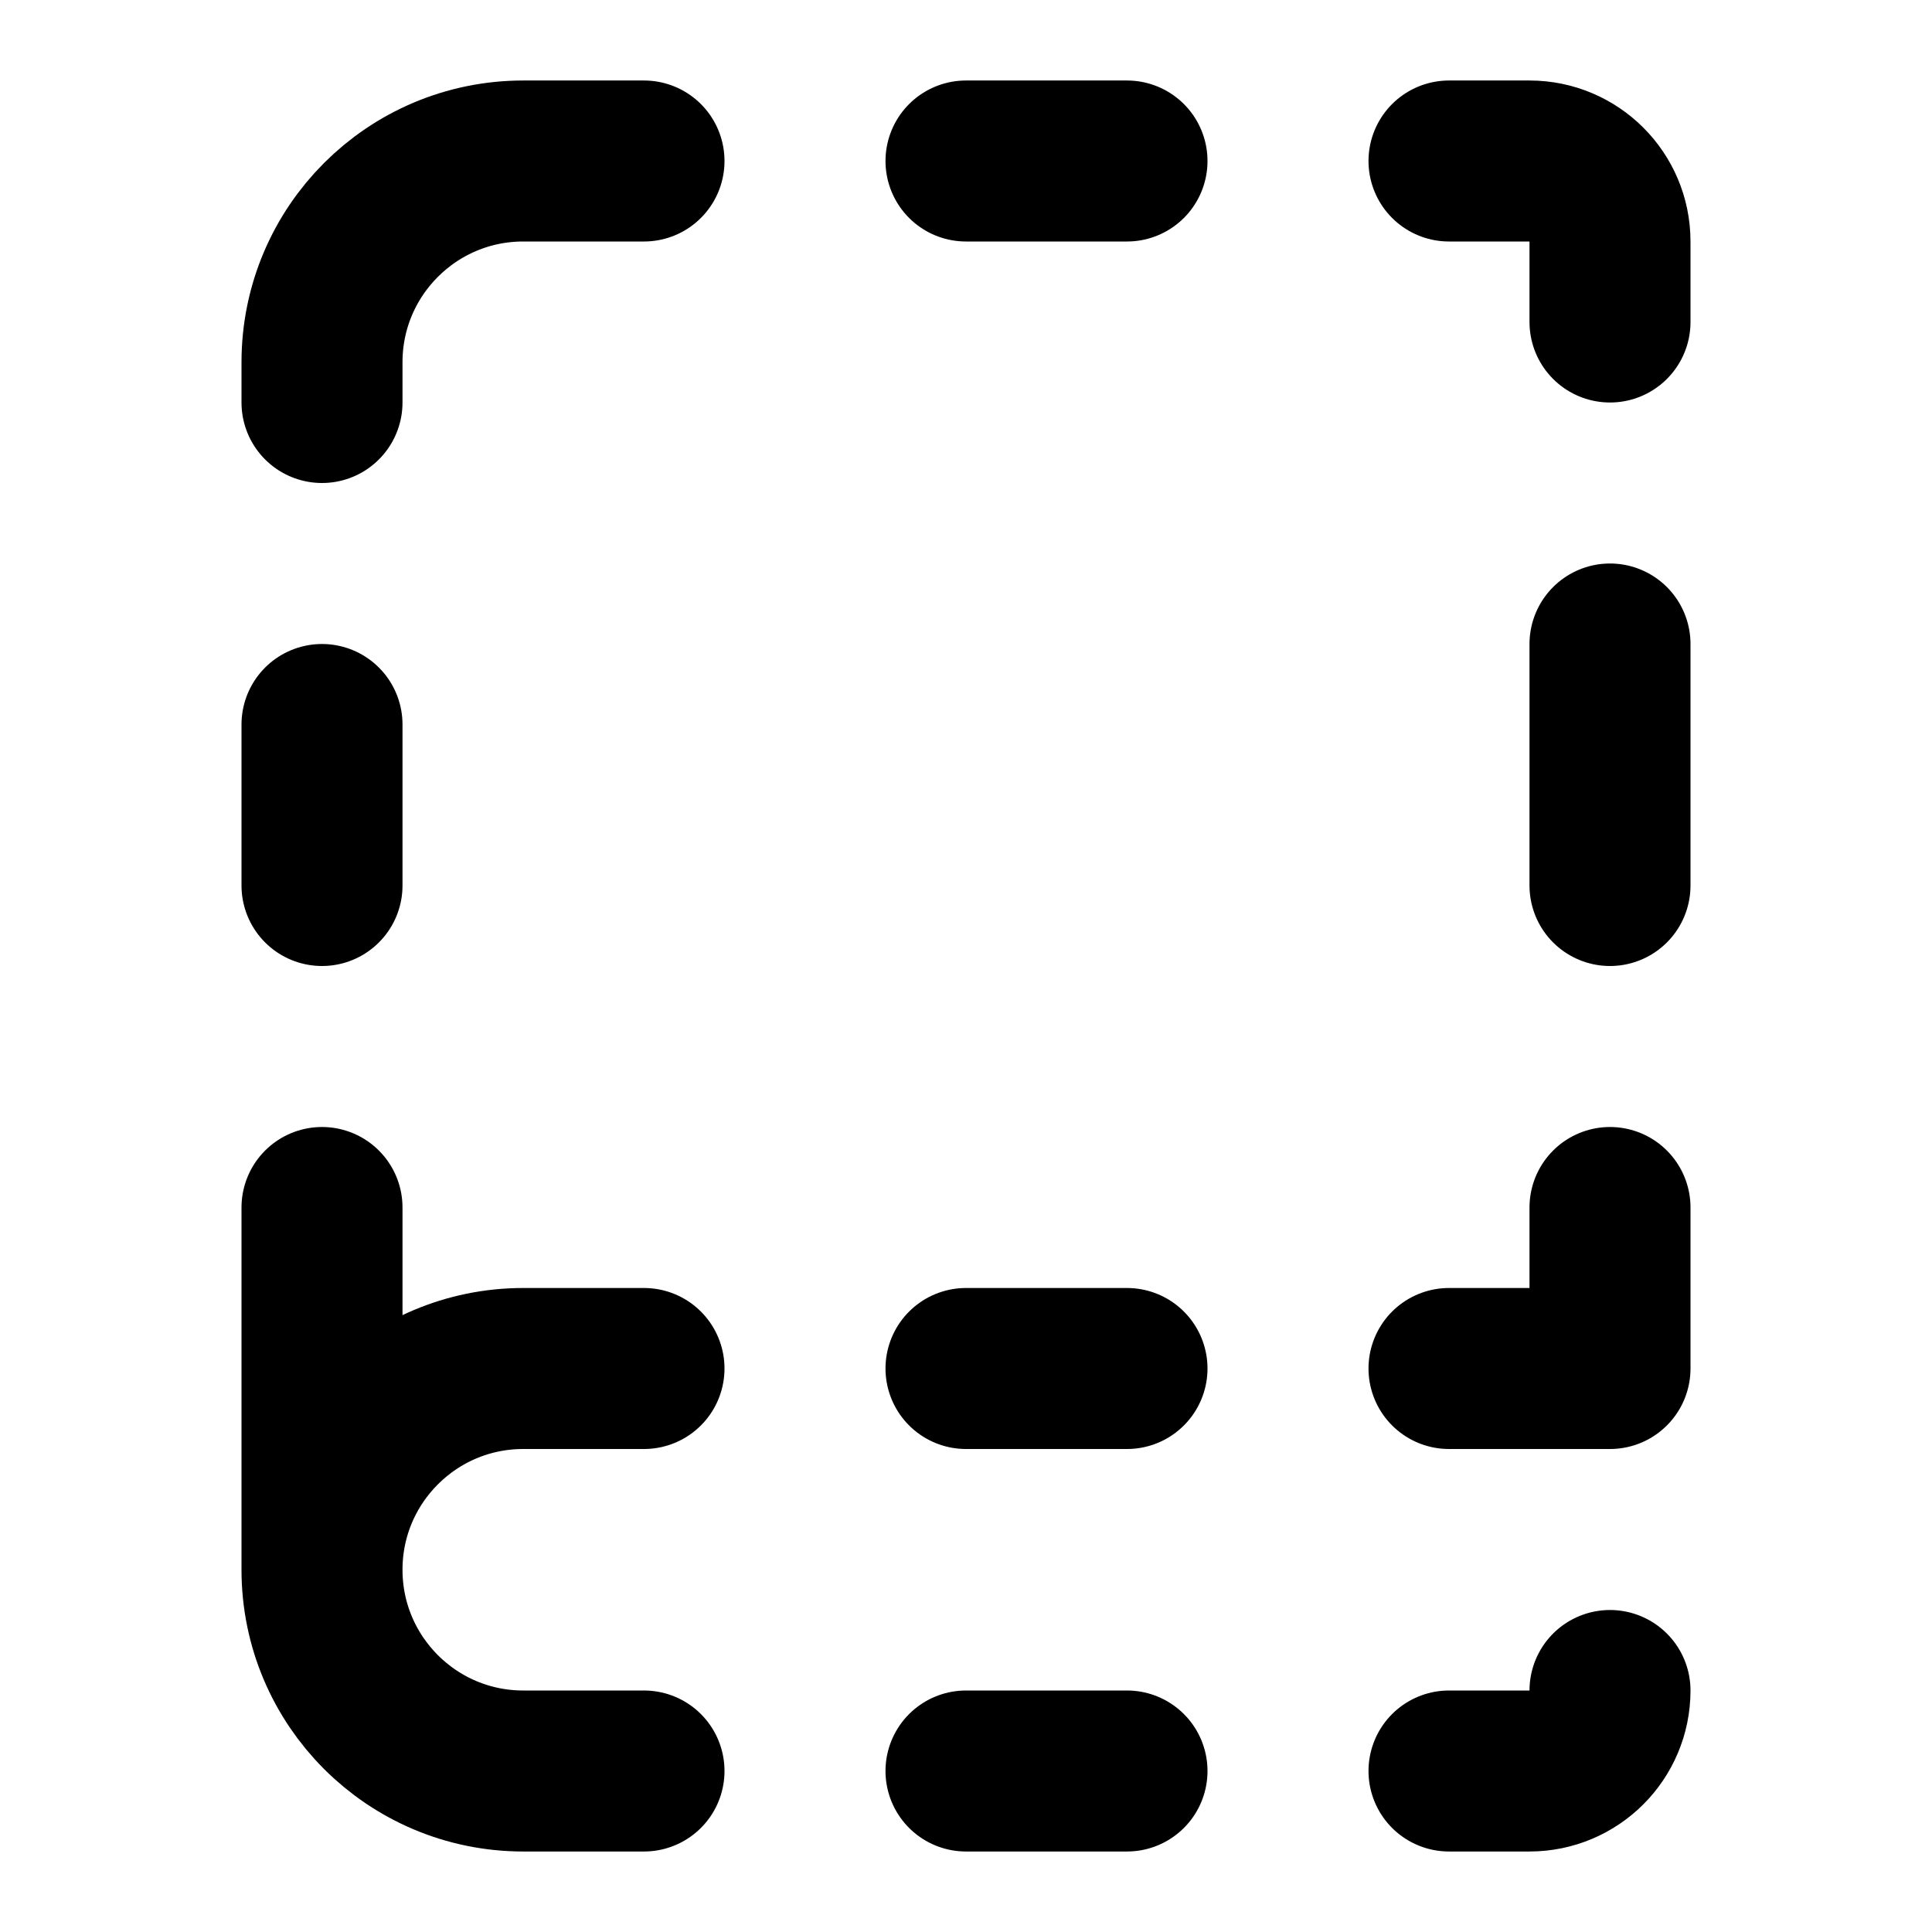
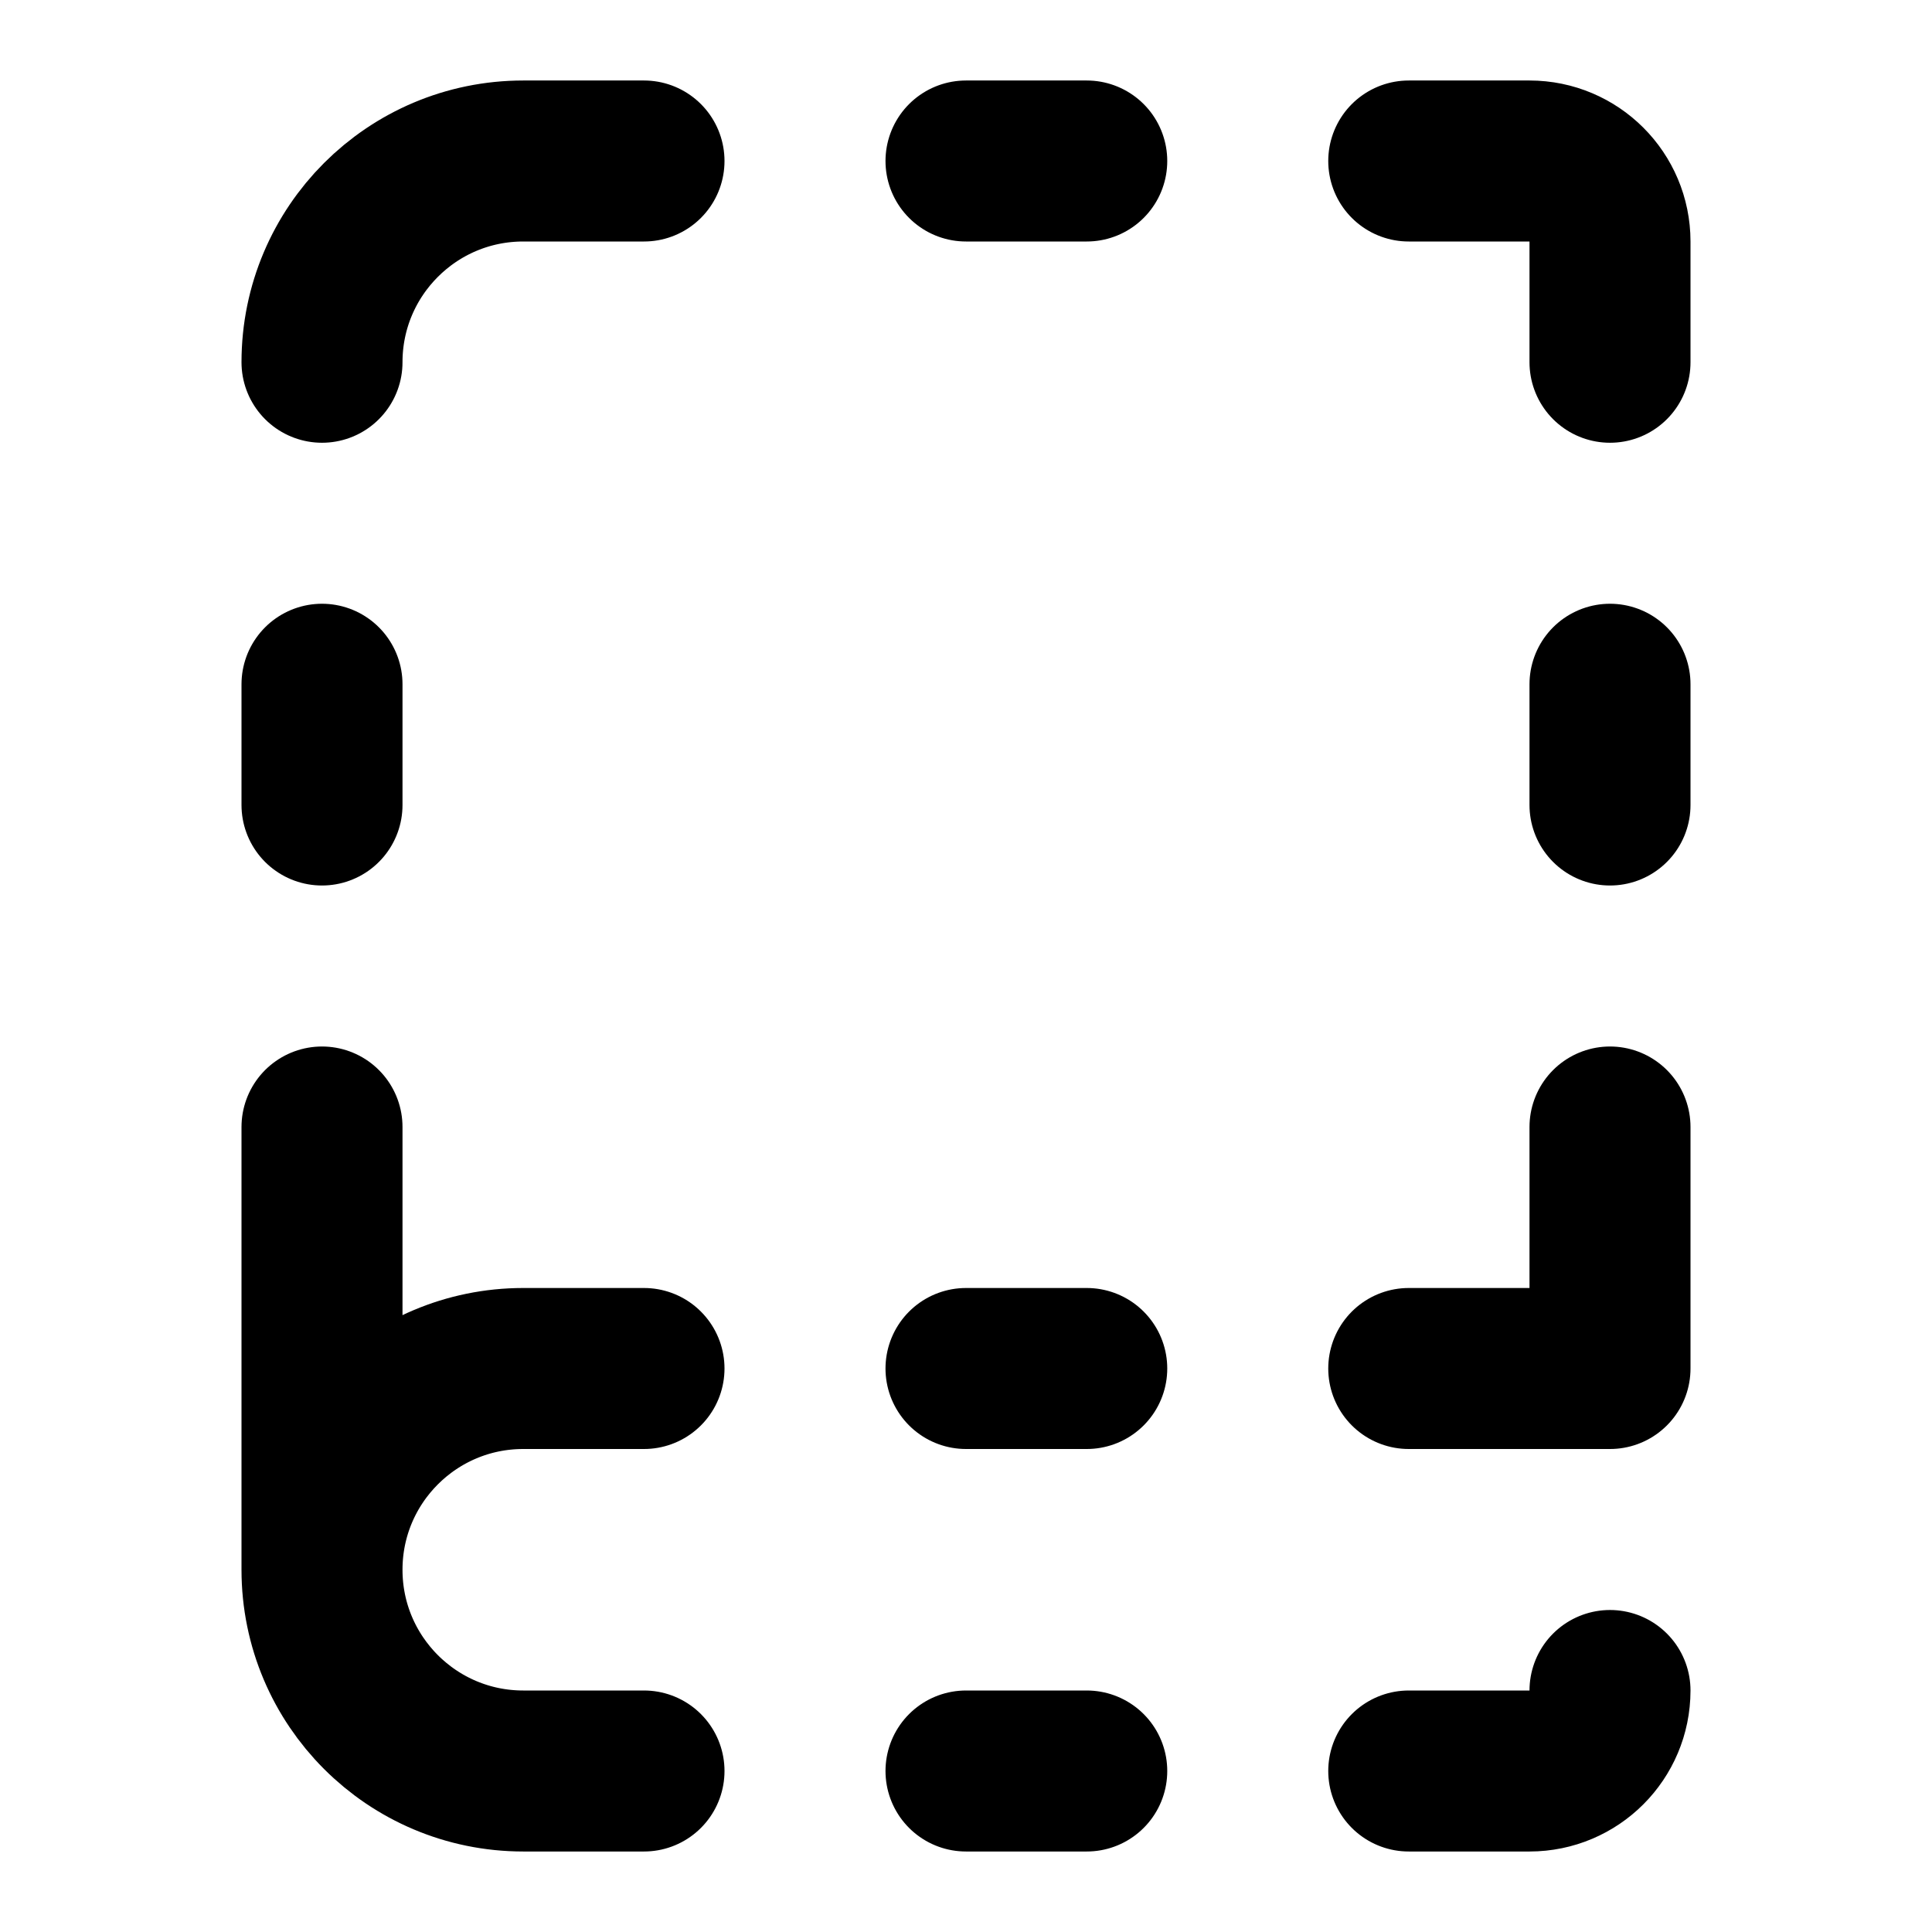
<svg xmlns="http://www.w3.org/2000/svg" width="24" height="24" fill="none" stroke="currentColor" stroke-linecap="round" stroke-linejoin="round" stroke-width="2" viewBox="0 0 24 24">
-   <path d="M12 17h2M12 22h2M12 2h2M18 22h1a1 1 0 0 0 1-1M18 2h1a1 1 0 0 1 1 1v1M20 15v2h-2M20 8v3M4 11V9M4 19.5V15M4 5v-.5A2.5 2.5 0 0 1 6.5 2H8M8 22H6.5a1 1 0 0 1 0-5H8" />
+   <path d="M12 17h1.5M12 22h1.5M12 2h1.5M17.5 22H19a1 1 0 0 0 1-1M17.5 2H19a1 1 0 0 1 1 1v1.5M20 14v3h-2.5M20 8.5V10M4 10V8.5M4 19.5V14M4 4.5A2.5 2.5 0 0 1 6.5 2H8M8 22H6.5a1 1 0 0 1 0-5H8" />
</svg>
